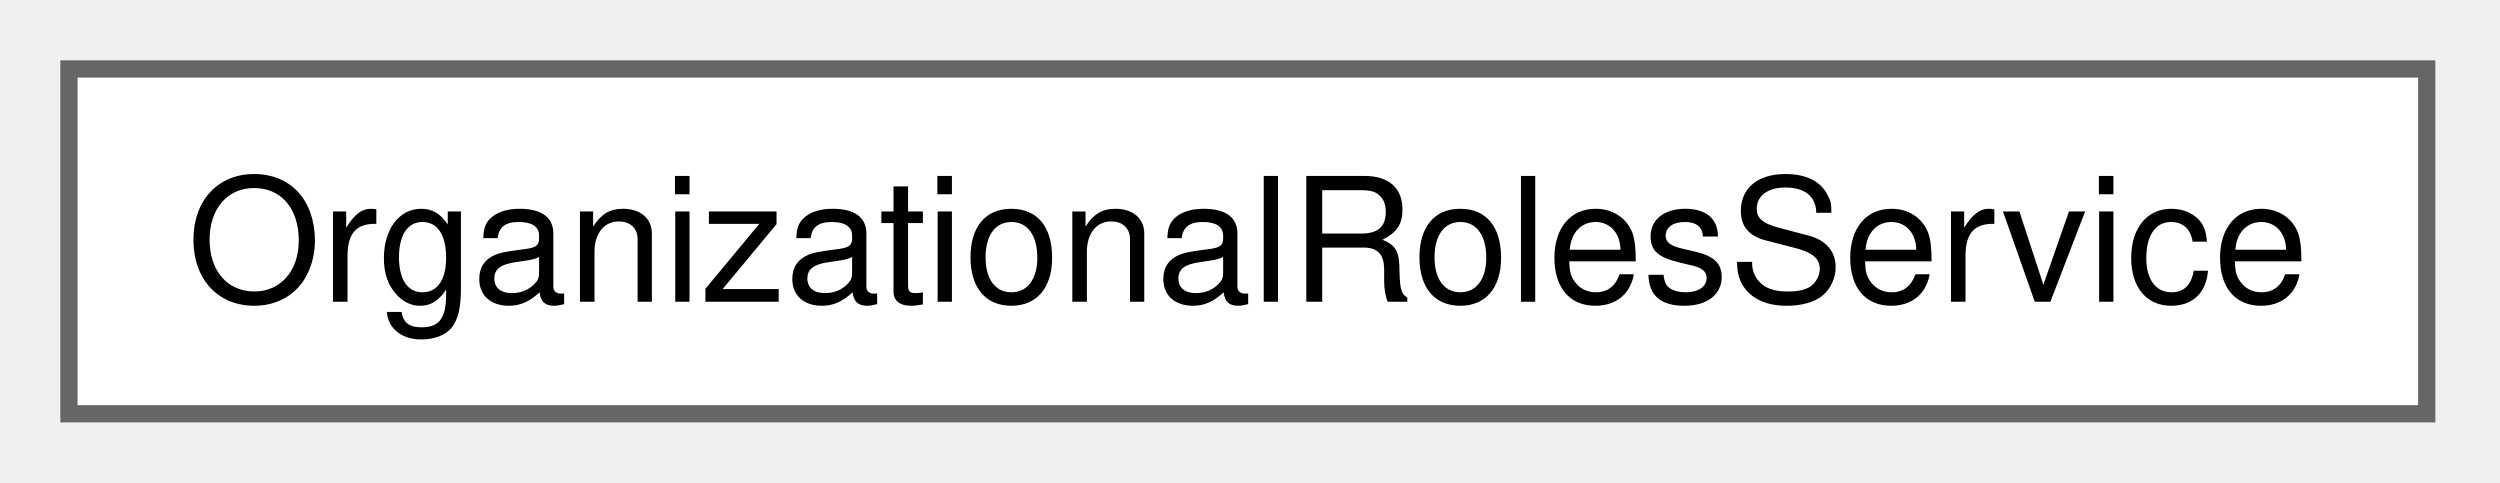
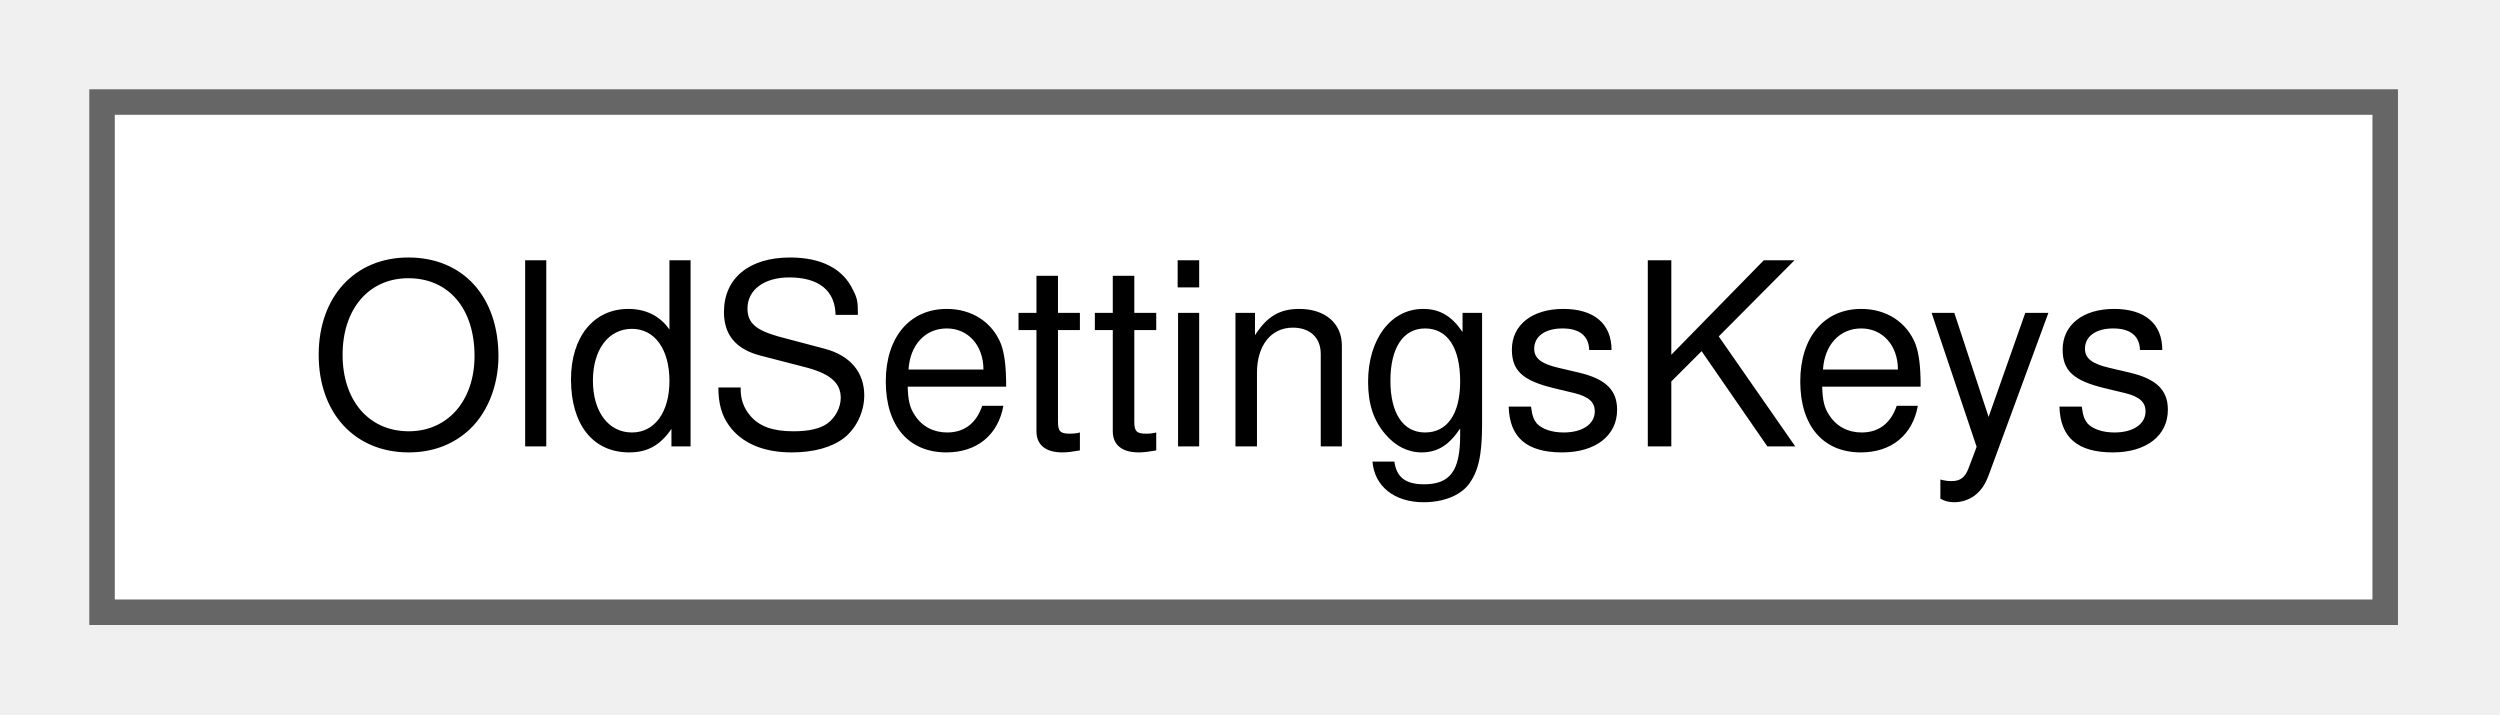
- <svg xmlns="http://www.w3.org/2000/svg" xmlns:xlink="http://www.w3.org/1999/xlink" width="145pt" height="28pt" viewBox="0.00 0.00 145.00 28.00">
+ <svg xmlns="http://www.w3.org/2000/svg" xmlns:xlink="http://www.w3.org/1999/xlink" width="98pt" height="28pt" viewBox="0.00 0.00 98.00 28.00">
  <g id="graph0" class="graph" transform="scale(1 1) rotate(0) translate(4 24)">
    <g id="Node000000" class="node">
      <g id="a_Node000000">
-         <a xlink:href="class_o_c_a_1_1_c_a_f_e_v_d_b_1_1_service_1_1_organizational_roles_service.html" target="_top" xlink:title="Check for authorization and supply contact information for several administrative roles.">
-           <polygon fill="white" stroke="#666666" points="136.75,-20 0,-20 0,0 136.75,0 136.75,-20" />
-           <text xml:space="preserve" text-anchor="middle" x="68.38" y="-6.5" font-family="Helvetica,sans-Serif" font-size="10.00">OrganizationalRolesService</text>
+         <a xlink:href="class_o_c_a_1_1_c_a_f_e_v_d_b_1_1_settings_1_1_old_settings_keys.html" target="_top" xlink:title="Compatibility stuff to keep for a while after changing some config keys to camel case or whatever.">
+           <polygon fill="white" stroke="#666666" points="89.5,-20 0,-20 0,0 89.5,0 89.5,-20" />
+           <text xml:space="preserve" text-anchor="middle" x="44.75" y="-6.5" font-family="Helvetica,sans-Serif" font-size="10.00">OldSettingsKeys</text>
        </a>
      </g>
    </g>
  </g>
</svg>
